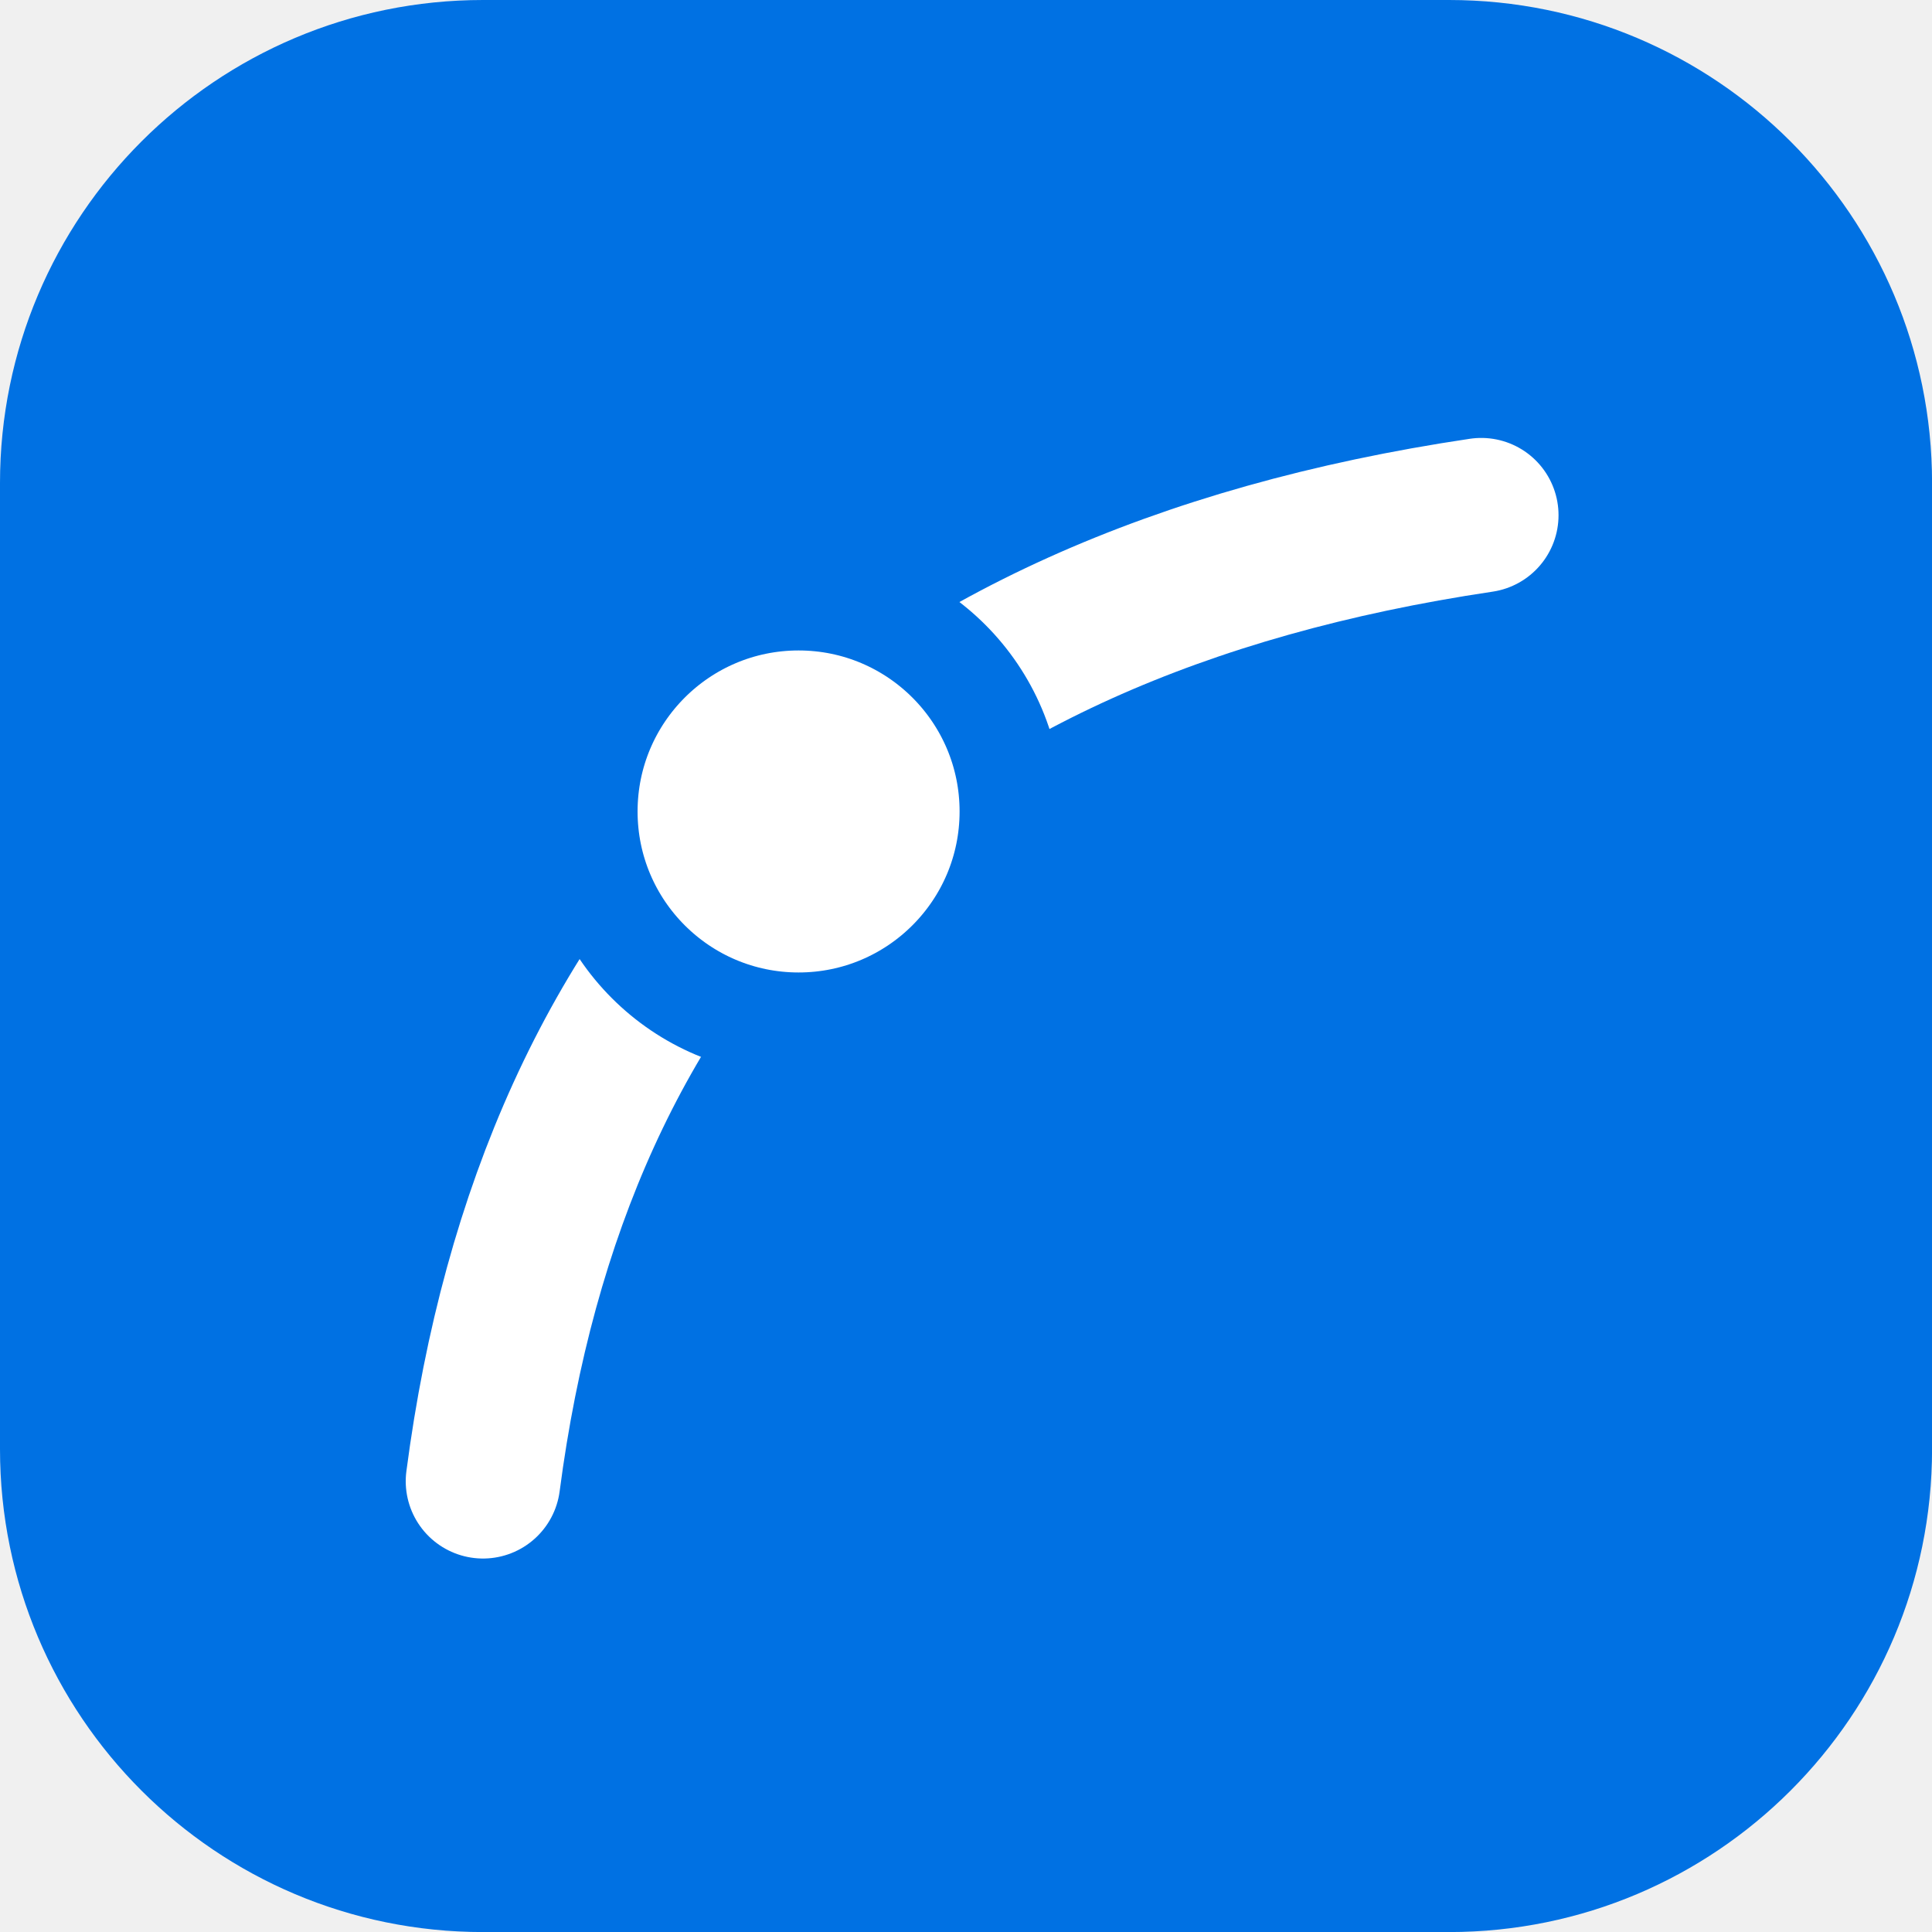
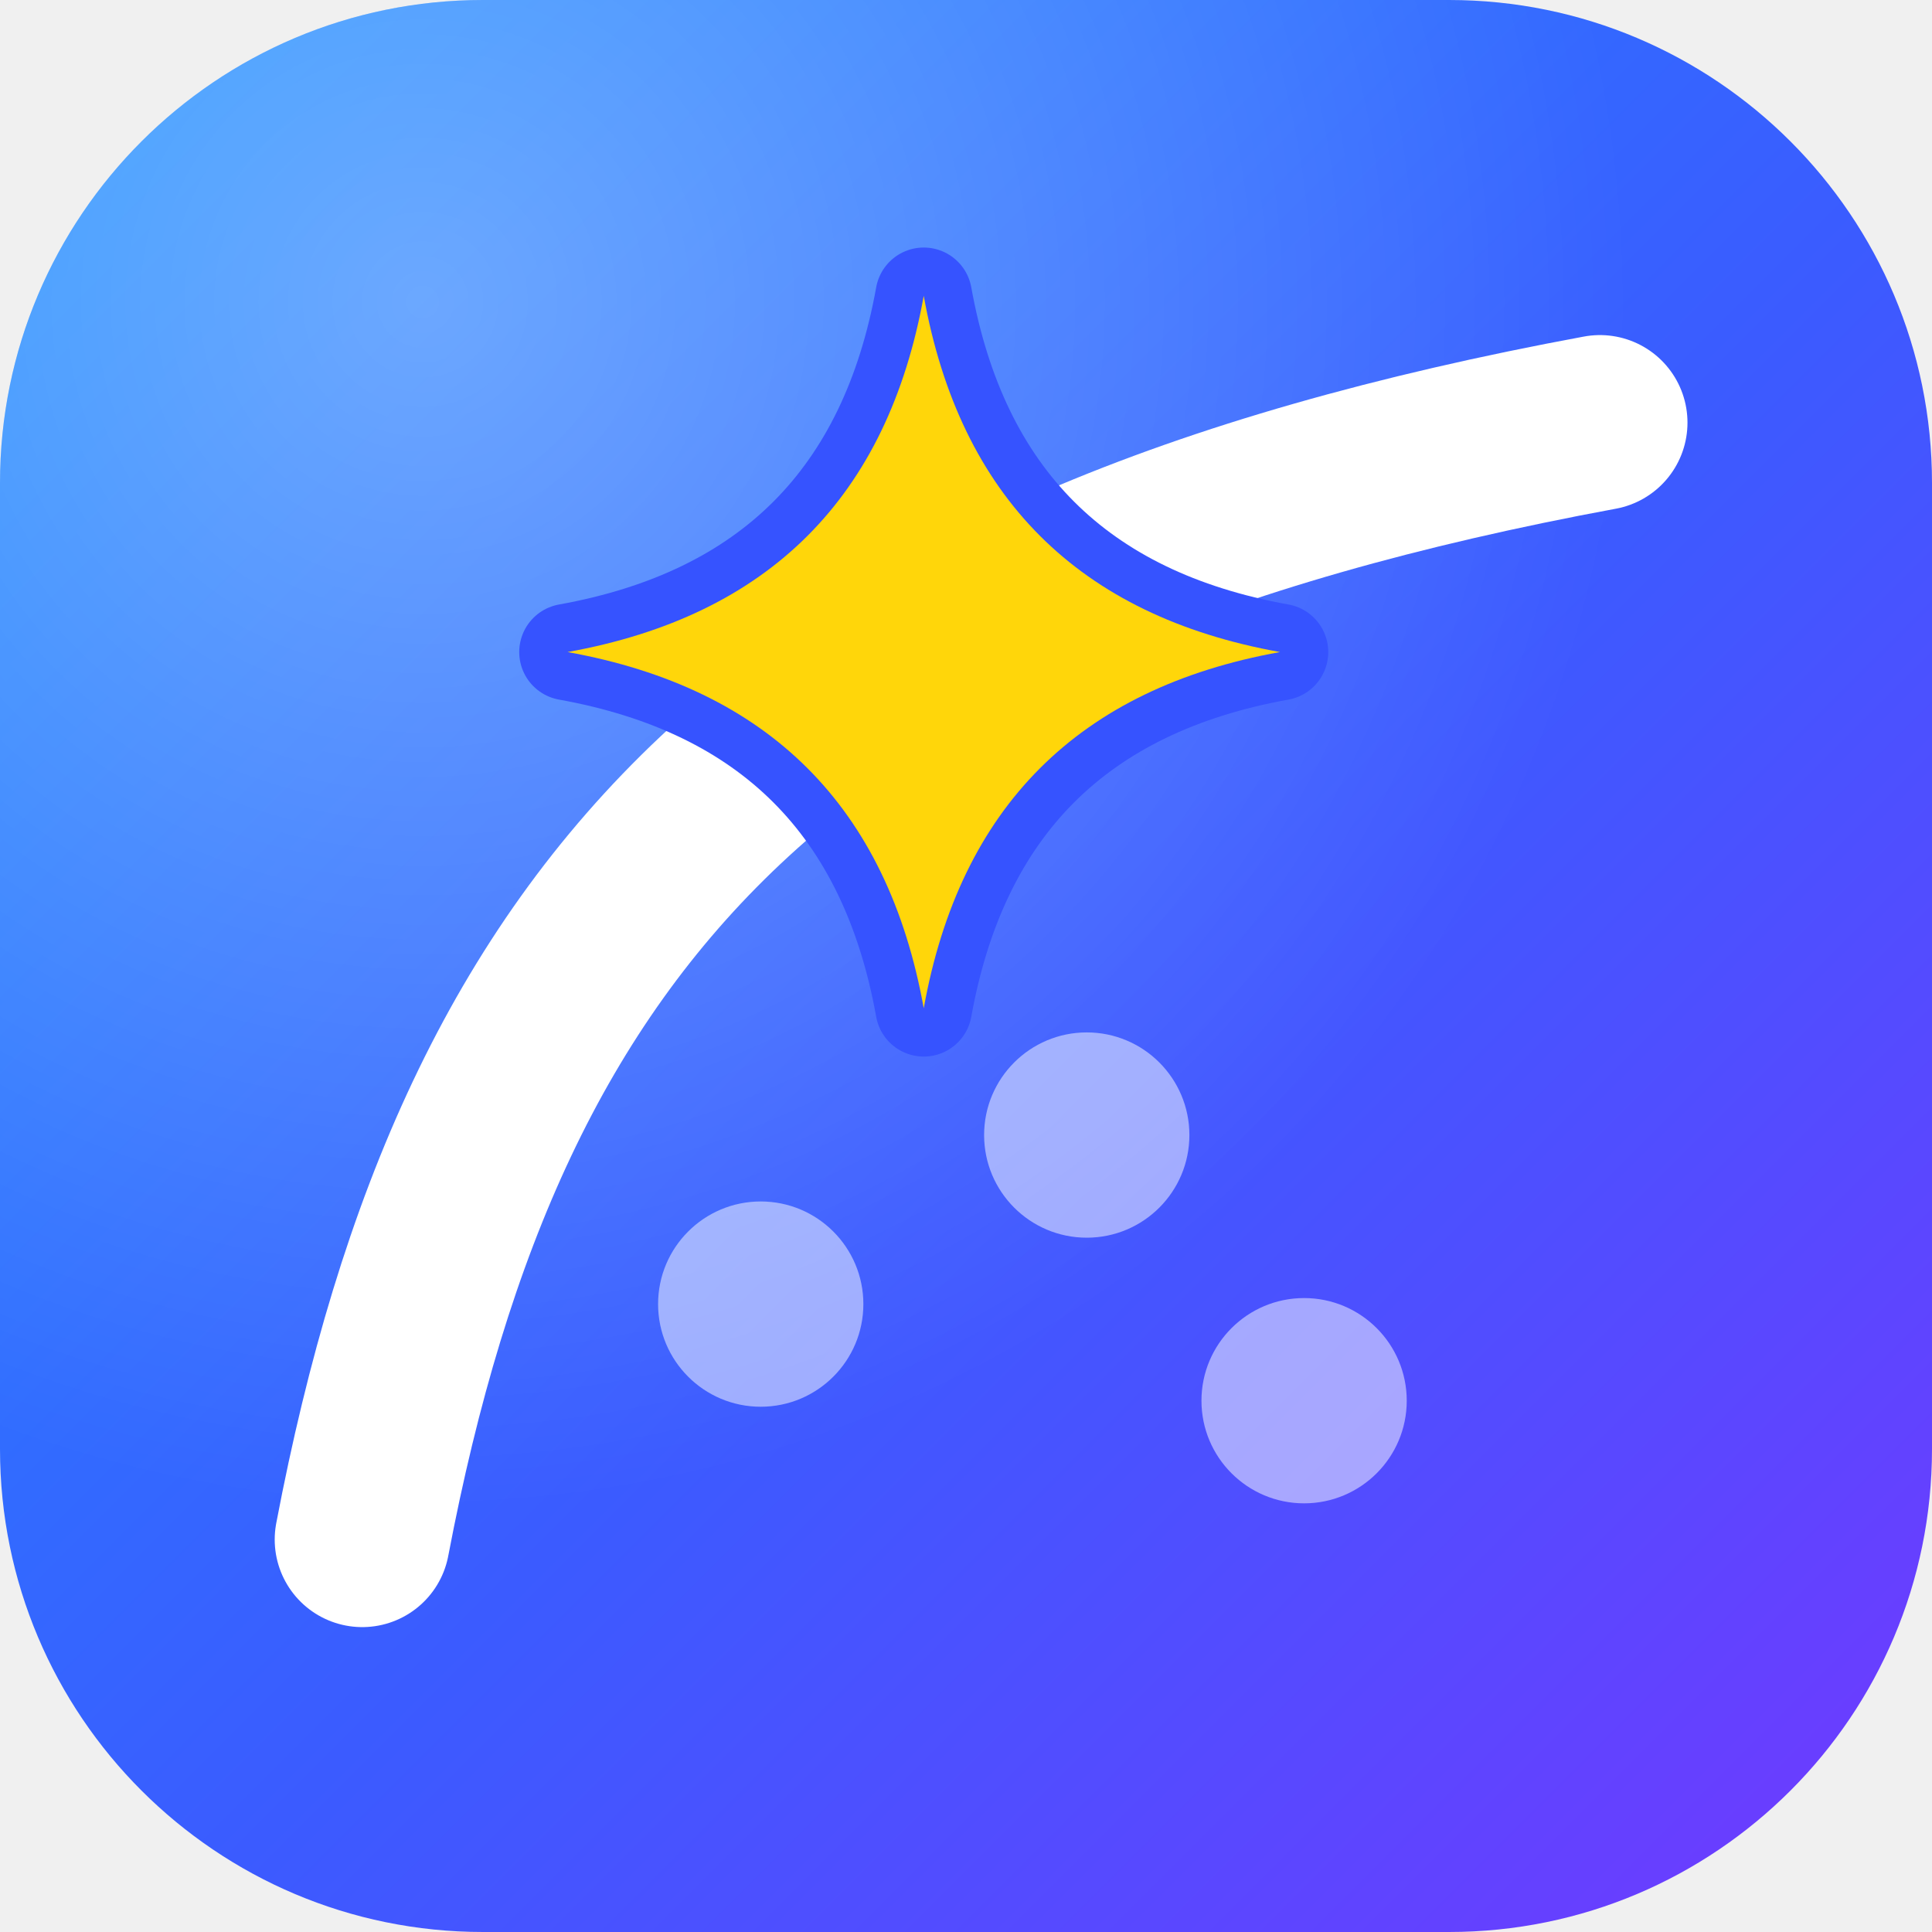
<svg xmlns="http://www.w3.org/2000/svg" width="32" height="32" viewBox="0 0 32 32">
-   <g transform="translate(0,0) scale(1.0667)">
-     <rect width="30" height="30" rx="7.5" fill="#0071e3" />
-     <path d="M7.5 23 C 8.6 14.6 13.6 9.4 23 8" stroke="#ffffff" stroke-width="2.4" fill="none" stroke-linecap="round" />
-     <circle cx="12.4" cy="12.6" r="3.3" fill="#ffffff" stroke="#0071e3" stroke-width="1.6" />
+   <defs>
+     <linearGradient id="po-tile" x1="2" y1="2" x2="30" y2="30" gradientUnits="userSpaceOnUse">
+       <stop offset="0" stop-color="#1f8bff" />
+       <stop offset=".55" stop-color="#3b5bff" />
+       <stop offset="1" stop-color="#6a3dff" />
+     </linearGradient>
+     <radialGradient id="po-glow" cx="7" cy="5" r="20" gradientUnits="userSpaceOnUse">
+       <stop offset="0" stop-color="#fff" stop-opacity=".32" />
+       <stop offset="1" stop-color="#fff" stop-opacity="0" />
+     </radialGradient>
+   </defs>
+   <rect width="32" height="32" rx="8" fill="url(#po-tile)" />
+   <rect width="32" height="32" rx="8" fill="url(#po-glow)" />
+   <g fill="#fff" fill-opacity=".5">
+     <circle cx="12.6" cy="21.6" r="1.7" />
+     <circle cx="18" cy="18.8" r="1.7" />
+     <circle cx="21.6" cy="23.2" r="1.7" />
  </g>
+   <path d="M6 25.5C8 15 13 9.5 26.5 7" fill="none" stroke="#fff" stroke-width="2.9" stroke-linecap="round" />
+   <path d="M15.3 4.9Q16.2 9.9 21.2 10.8Q16.2 11.7 15.3 16.7Q14.4 11.7 9.4 10.8Q14.4 9.9 15.3 4.9Z" fill="#ffd60a" stroke="#3653ff" stroke-width="1.6" stroke-linejoin="round" paint-order="stroke" />
</svg>
